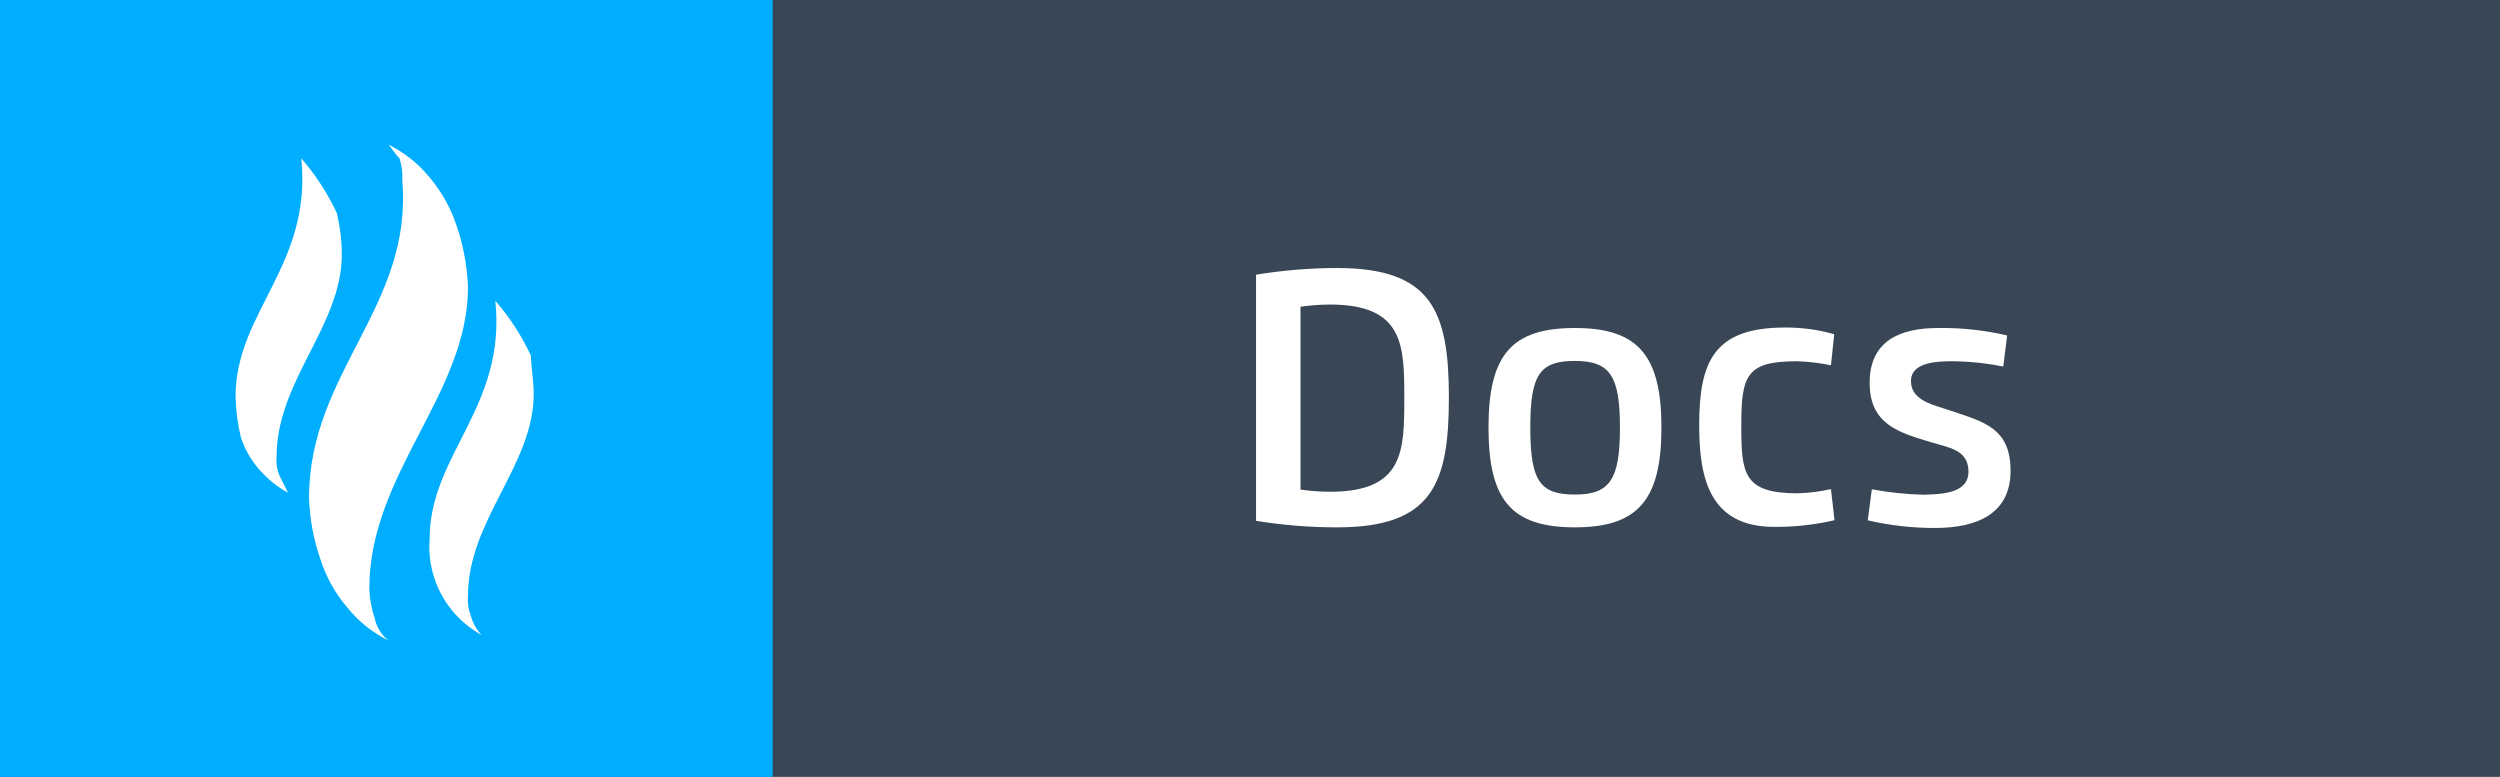
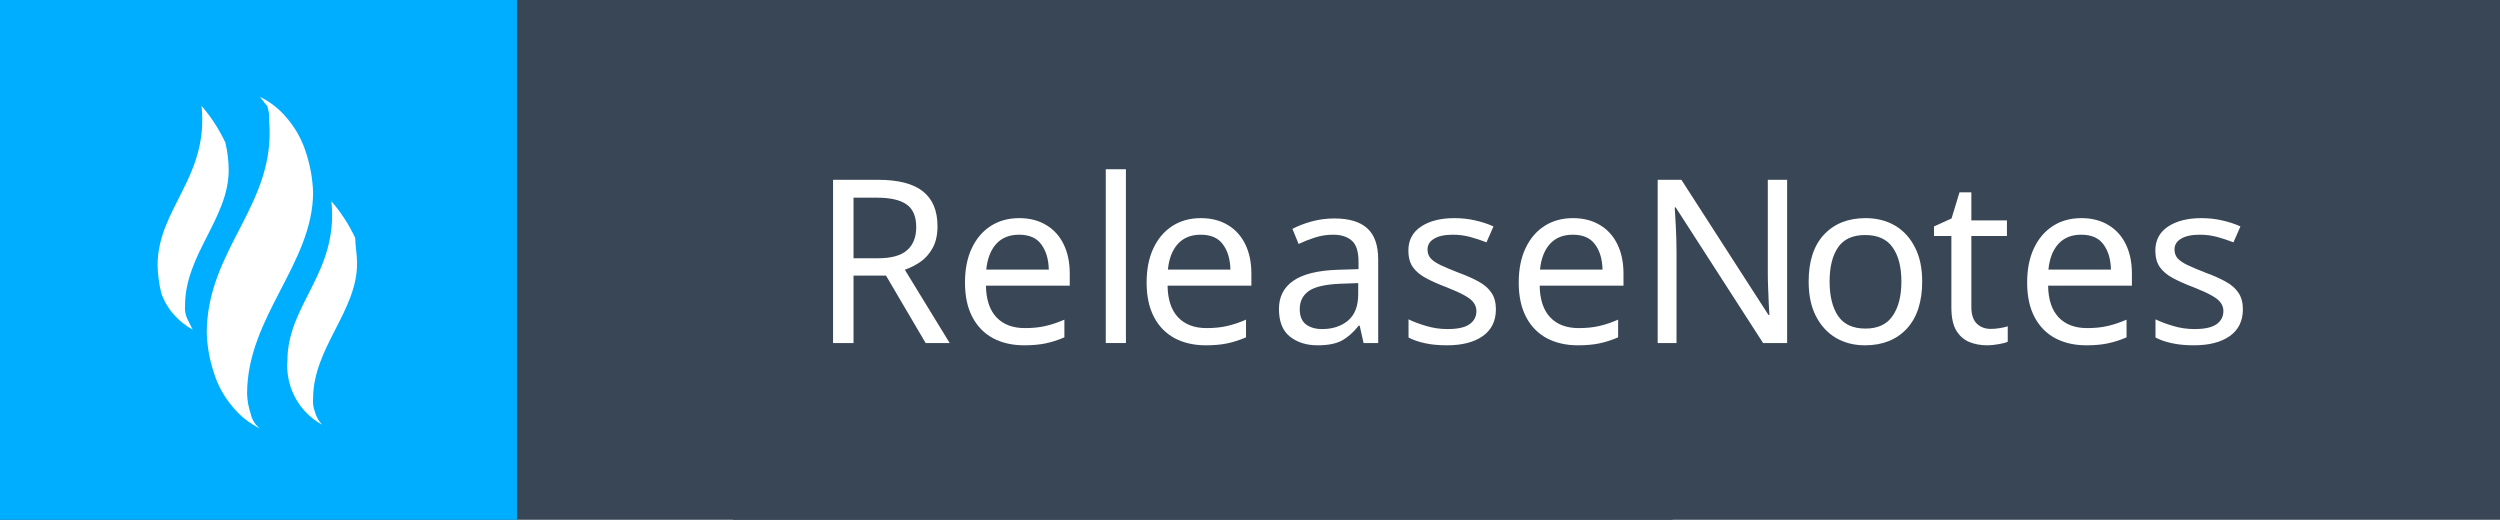
- <svg xmlns="http://www.w3.org/2000/svg" viewBox="0 0 160.9 50">
+ <svg xmlns="http://www.w3.org/2000/svg" viewBox="0 0 240.5 50">
  <defs>
-     <style>.cls-1{fill:#384655;}.cls-2{fill:#fff;}.cls-3{fill:#00aeff;}</style>
+     <style>.cls-1{fill:#384655;}.cls-2,.cls-4{fill:#fff;}.cls-3{fill:#00aeff;}.cls-4{font-size:22px;font-family:Flexo-Light, Flexo;}.cls-5{letter-spacing:0em;}.cls-6{letter-spacing:0em;}.cls-7{letter-spacing:0em;}.cls-8{letter-spacing:0em;}.cls-10,.cls-11,.cls-12,.cls-9{font-family:Flexo-Demi, Flexo;}.cls-9{letter-spacing:0em;}.cls-10{letter-spacing:0em;}.cls-11{letter-spacing:-0.01em;}</style>
  </defs>
  <g id="Layer_2" data-name="Layer 2">
    <g id="Layer_1-2" data-name="Layer 1">
      <rect class="cls-1" width="160.9" height="50" />
      <path class="cls-2" d="M80.84,17.68a32.23,32.23,0,0,1,5.22-.43c6.1,0,7.19,2.79,7.19,8.35s-1.09,8.34-7.19,8.34a32.33,32.33,0,0,1-5.22-.42ZM83.7,31.51a13.86,13.86,0,0,0,1.9.14c4.75,0,4.78-2.62,4.78-6s0-6.05-4.78-6.05a13.86,13.86,0,0,0-1.9.14Z" />
      <path class="cls-2" d="M101.37,33.94c-4.09,0-5.57-1.74-5.57-6.42s1.48-6.41,5.57-6.41,5.56,1.81,5.56,6.41S105.46,33.94,101.37,33.94Zm0-2.11c2.26,0,2.89-1,2.89-4.31s-.63-4.29-2.89-4.29-2.88.85-2.88,4.29S99.11,31.83,101.37,31.83Z" />
      <path class="cls-2" d="M117.84,23.51a12.75,12.75,0,0,0-2.17-.26c-3.29,0-3.6.91-3.6,4.15,0,3.07.13,4.35,3.62,4.35a11.29,11.29,0,0,0,2.15-.27l.23,2a16.59,16.59,0,0,1-3.88.43c-4.17,0-4.83-3.15-4.83-6.54,0-4.09.94-6.29,5.52-6.29a11.22,11.22,0,0,1,3.17.43Z" />
      <path class="cls-2" d="M126.69,30.36c0-1.43-1.28-1.55-2.45-1.91-2-.61-3.91-1.12-3.91-3.81s1.93-3.53,4.41-3.53a18.43,18.43,0,0,1,4.44.48l-.25,2a17.24,17.24,0,0,0-3.13-.34c-1,0-2.81,0-2.81,1.28s1.51,1.54,2.55,1.9c2.14.72,3.86,1.12,3.86,3.87s-2.13,3.68-4.87,3.68a19,19,0,0,1-4.32-.49l.26-2a20.55,20.55,0,0,0,3.32.35C124.78,31.8,126.69,31.83,126.69,30.36Z" />
      <rect class="cls-3" width="49.73" height="50" />
      <path class="cls-2" d="M25,41.22a7.83,7.83,0,0,1-2.64-2.11,9.08,9.08,0,0,1-1.76-3.18,13.42,13.42,0,0,1-.71-3.88c0-8.11,6.7-12.34,6-20.45a3.8,3.8,0,0,0-.18-1.41c-.35-.35-.53-.71-.71-.88a7.87,7.87,0,0,1,2.65,2.11,9.34,9.34,0,0,1,1.76,3.18,13.83,13.83,0,0,1,.71,3.88c0,6.87-6.35,12-6.35,19.39a6.52,6.52,0,0,0,.35,1.94A2.42,2.42,0,0,0,25,41.22" />
      <path class="cls-2" d="M31,40.87a6.59,6.59,0,0,1-1.76-1.41,6.48,6.48,0,0,1-1.59-4.76c0-5.47,4.94-8.46,4.23-15.34a15.14,15.14,0,0,1,2.29,3.53c0,.7.18,1.58.18,2.46,0,4.59-4.23,8.12-4.23,13a2.74,2.74,0,0,0,.17,1.24A2.87,2.87,0,0,0,31,40.87" />
      <path class="cls-2" d="M18.51,31.7a6.75,6.75,0,0,1-1.76-1.41,6,6,0,0,1-1.24-2.11,12.5,12.5,0,0,1-.35-2.65c0-5.47,4.94-8.46,4.23-15.34a15.14,15.14,0,0,1,2.29,3.53A11.69,11.69,0,0,1,22,16.36C22,21,17.8,24.47,17.8,29.41A2.54,2.54,0,0,0,18,30.64l.53,1.06" />
+       <rect class="cls-1" x="70.5" width="170" height="50" />
+       <text class="cls-4" transform="translate(78 33)">
+         <tspan class="cls-5">R</tspan>
+         <tspan class="cls-6" x="13.63" y="0">e</tspan>
+         <tspan class="cls-7" x="26.5" y="0">l</tspan>
+         <tspan class="cls-8" x="31.1" y="0">e</tspan>
+         <tspan x="44.02" y="0">ase</tspan>
+         <tspan class="cls-9" x="79.33" y="0">N</tspan>
+         <tspan class="cls-10" x="94.79" y="0">o</tspan>
+         <tspan class="cls-11" x="107.69" y="0">t</tspan>
+         <tspan class="cls-12" x="115.81" y="0">es</tspan>
+       </text>
    </g>
  </g>
</svg>
